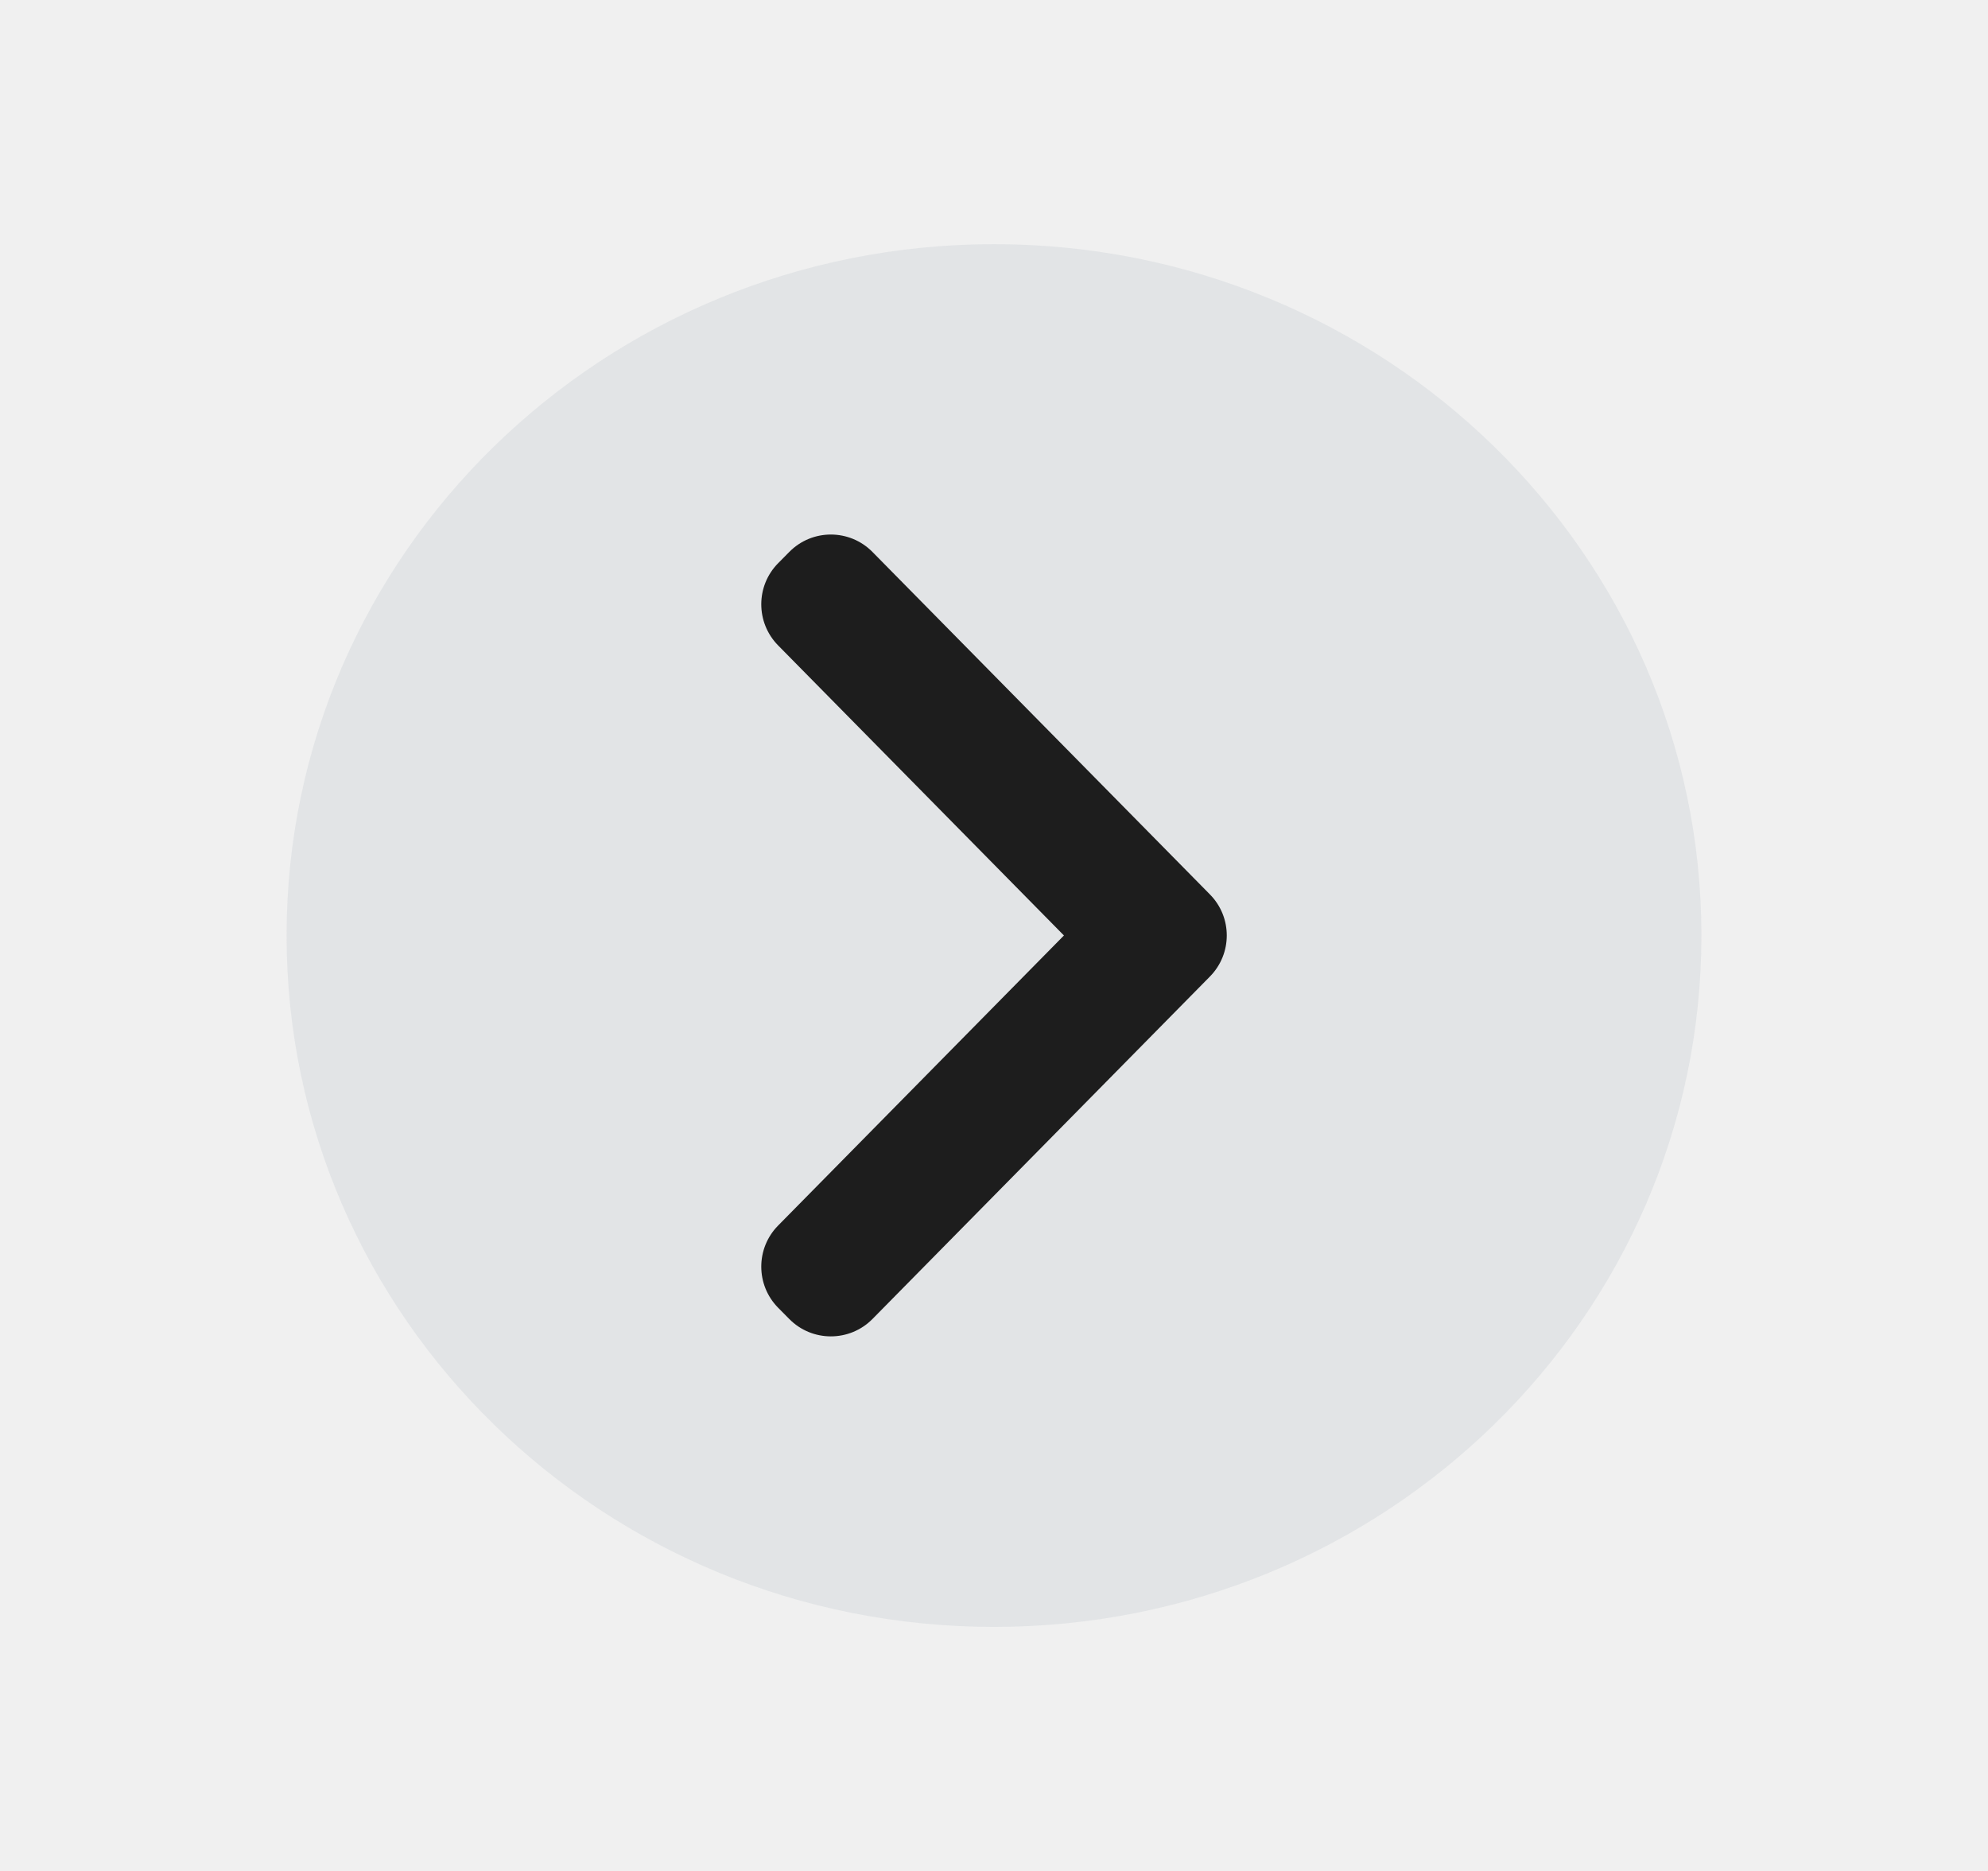
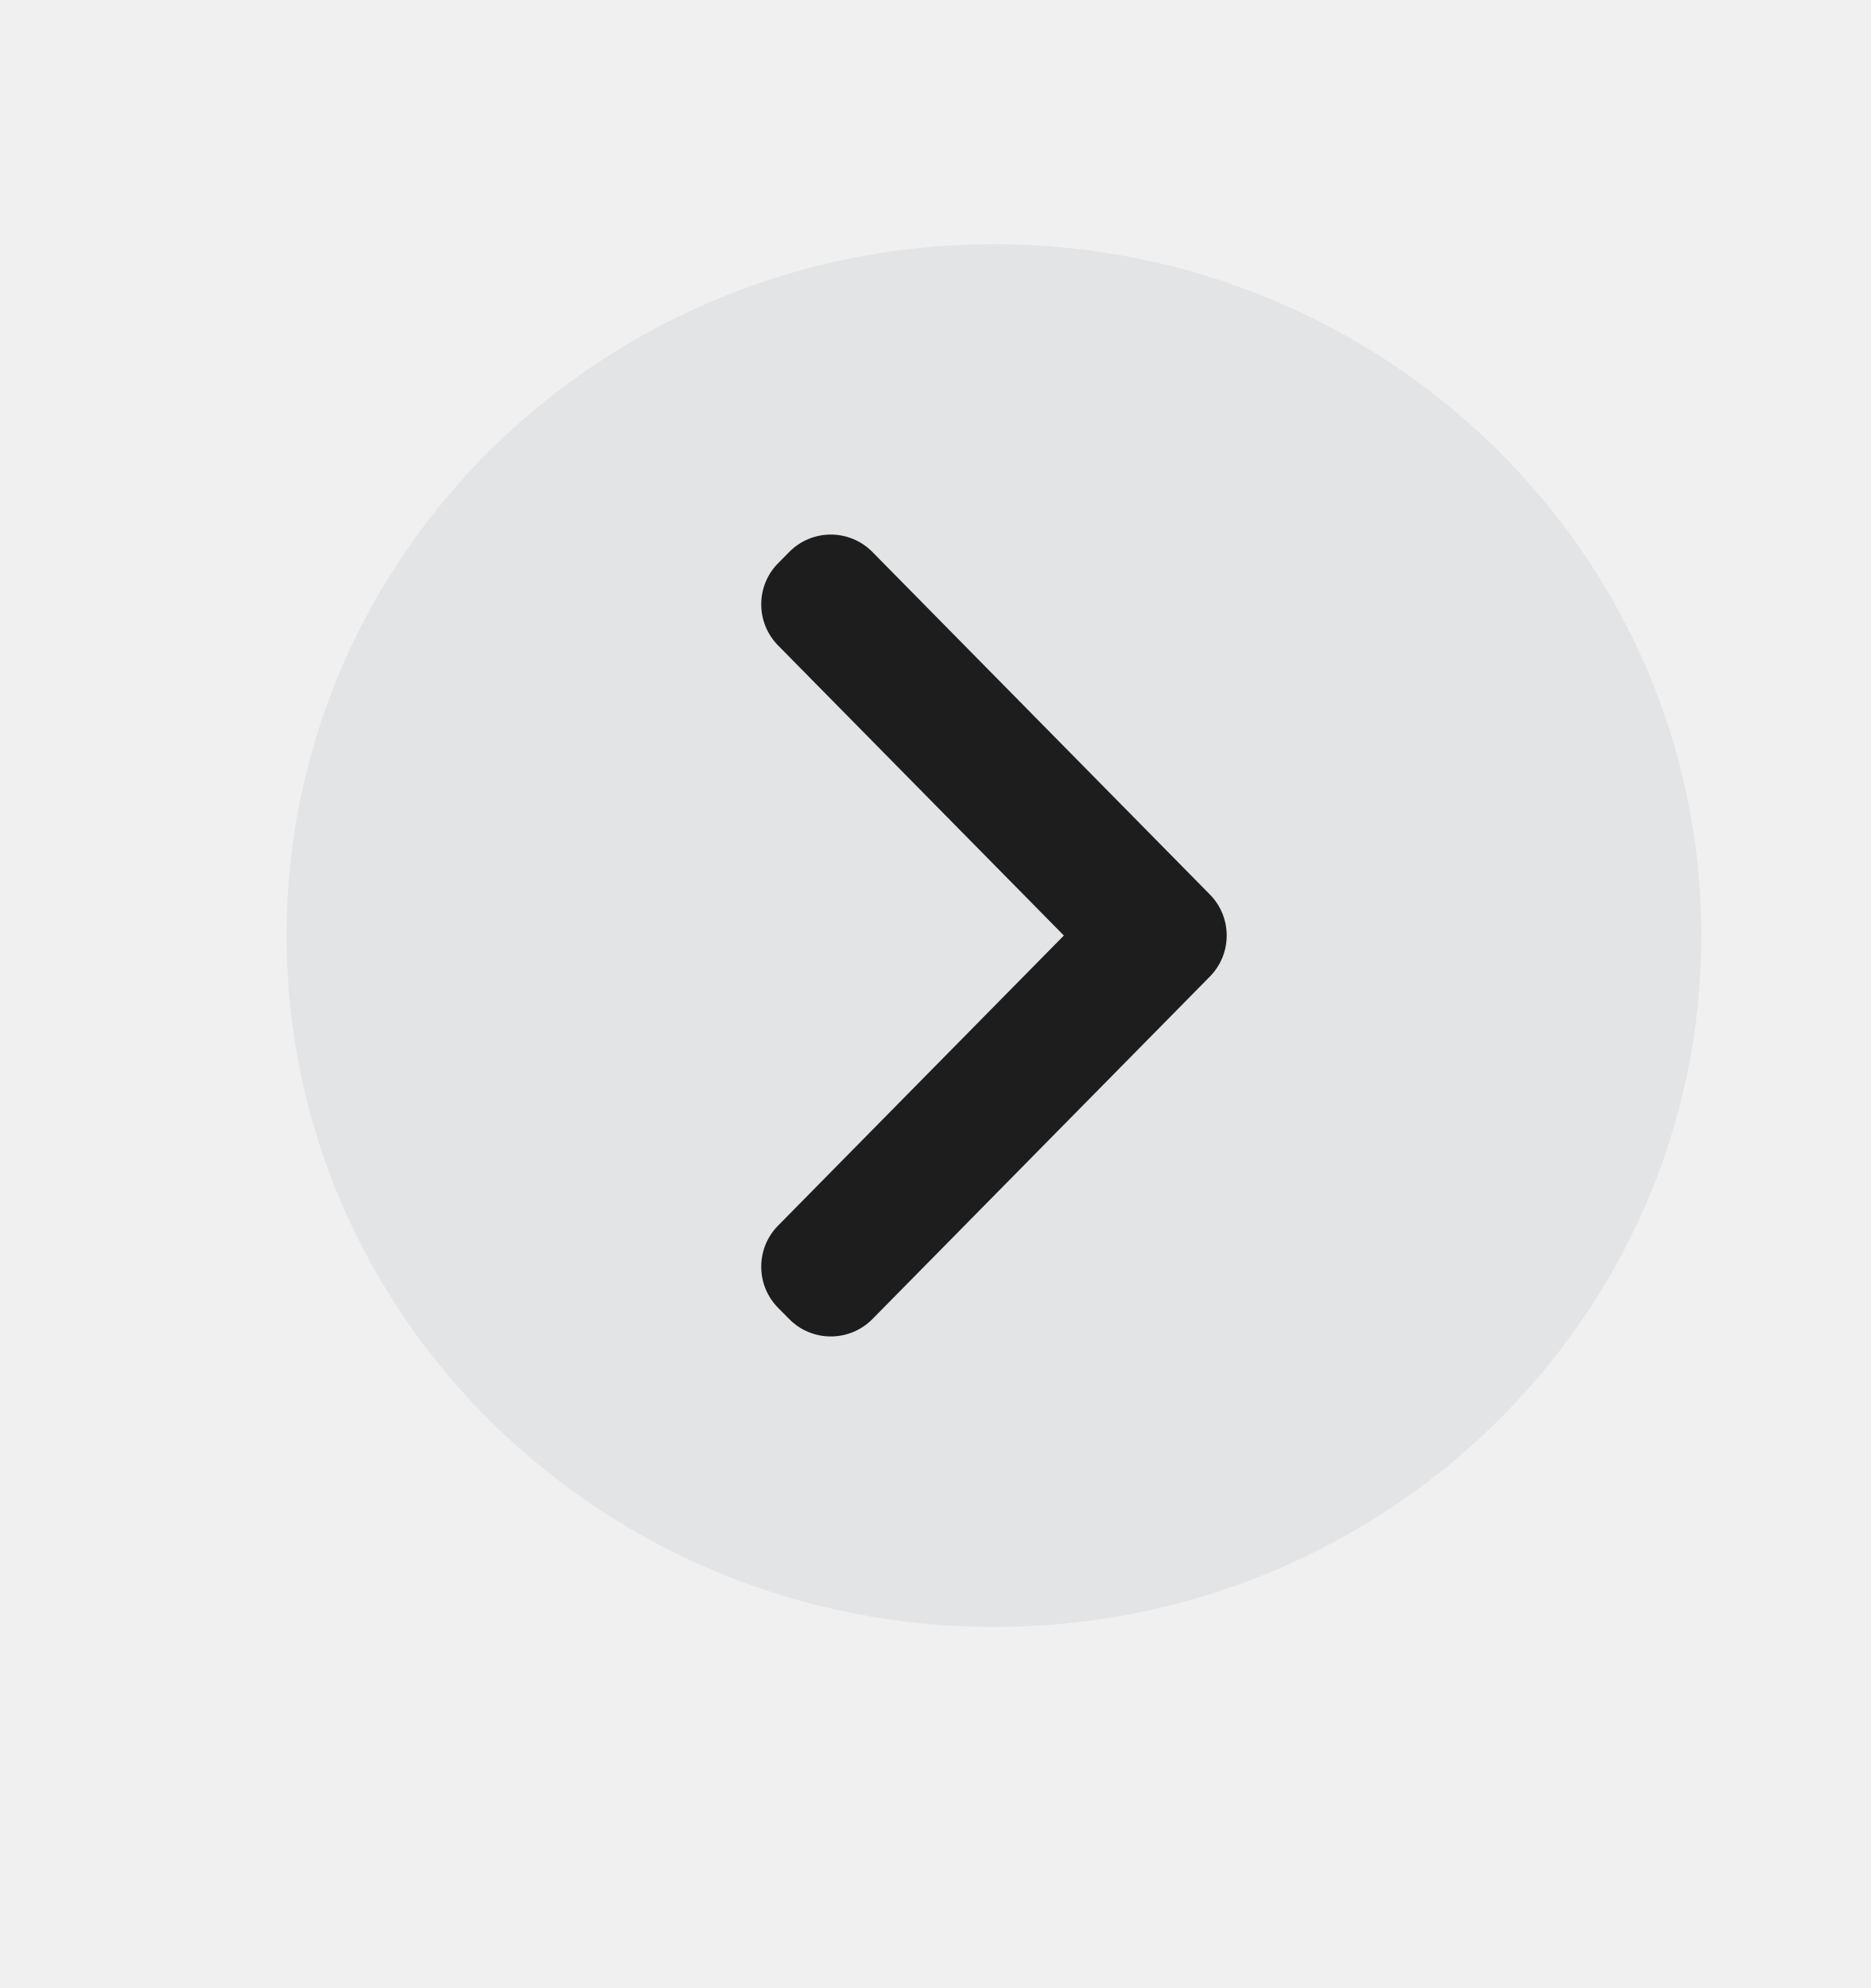
- <svg xmlns="http://www.w3.org/2000/svg" width="34" height="32" viewBox="0 0 34 32" fill="none">
+ <svg xmlns="http://www.w3.org/2000/svg" width="32" height="34" viewBox="0 0 32 34" fill="none">
  <g clip-path="url(#clip0_116_8430)">
    <ellipse cx="17" cy="16.001" rx="12.099" ry="11.825" fill="#C2C9D1" fill-opacity="0.29" />
    <path d="M18.196 16L13.307 11.038C12.924 10.648 12.924 10.023 13.307 9.634L13.498 9.441C13.889 9.043 14.53 9.043 14.922 9.441L20.693 15.298C21.077 15.687 21.077 16.312 20.693 16.702L14.922 22.559C14.53 22.956 13.889 22.956 13.498 22.559L13.307 22.366C12.924 21.977 12.924 21.351 13.307 20.962L18.196 16Z" fill="#1D1D1D" />
  </g>
  <defs>
    <clipPath id="clip0_116_8430">
      <path d="M0 10C0 4.477 4.477 0 10 0L24 0C29.523 0 34 4.477 34 10V22C34 27.523 29.523 32 24 32H10C4.477 32 0 27.523 0 22L0 10Z" fill="white" />
    </clipPath>
  </defs>
</svg>
